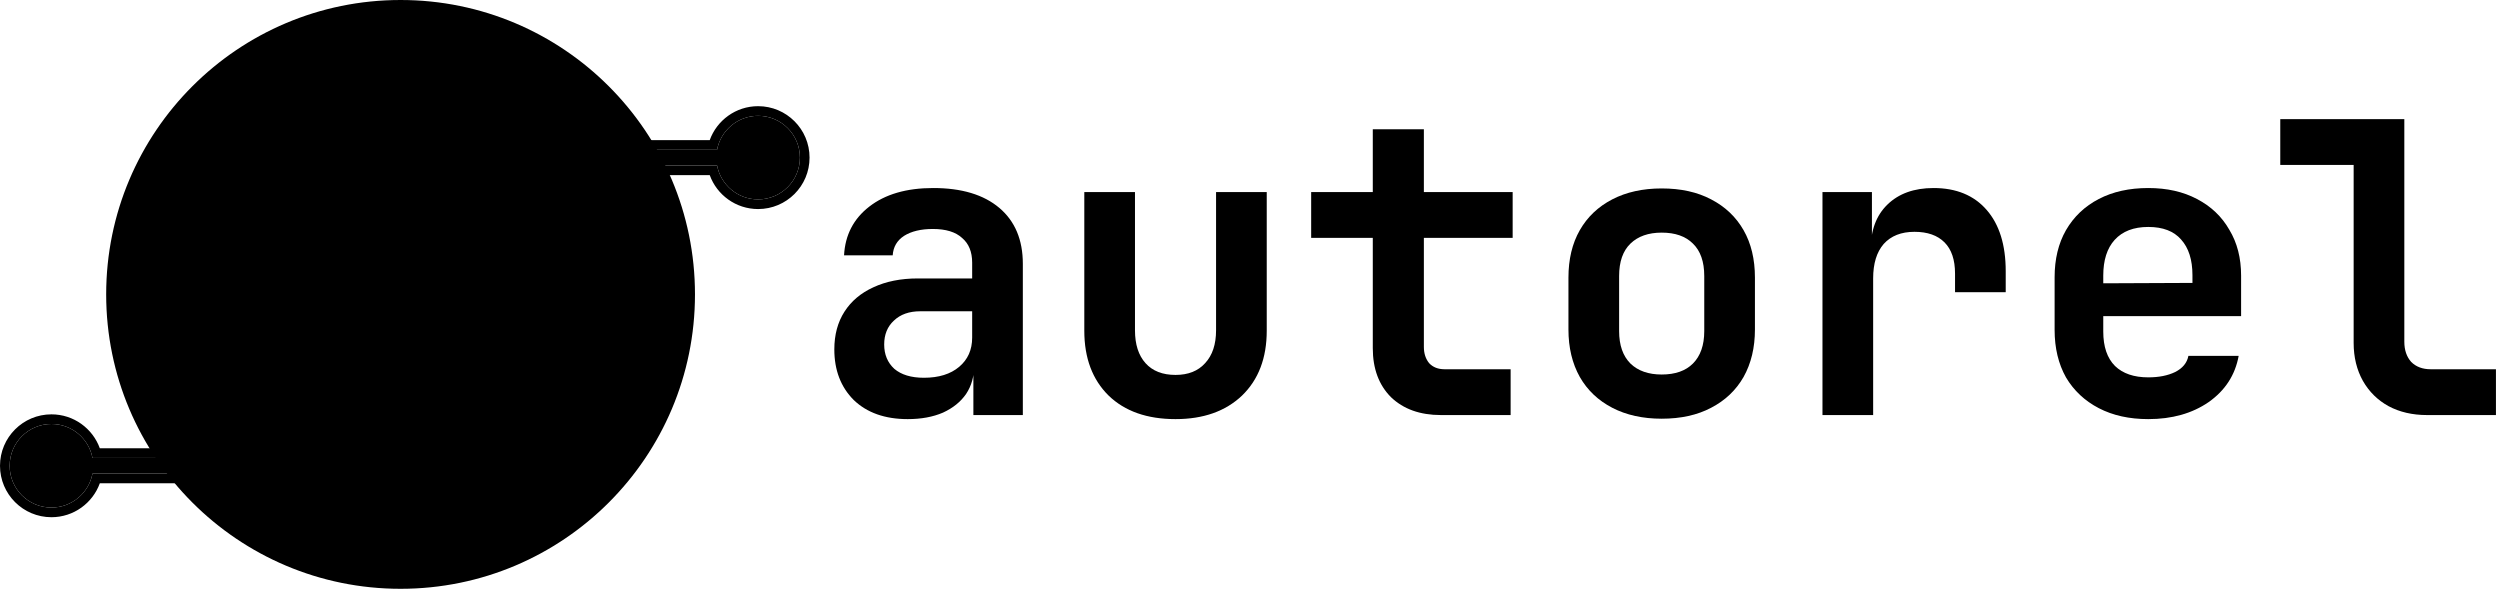
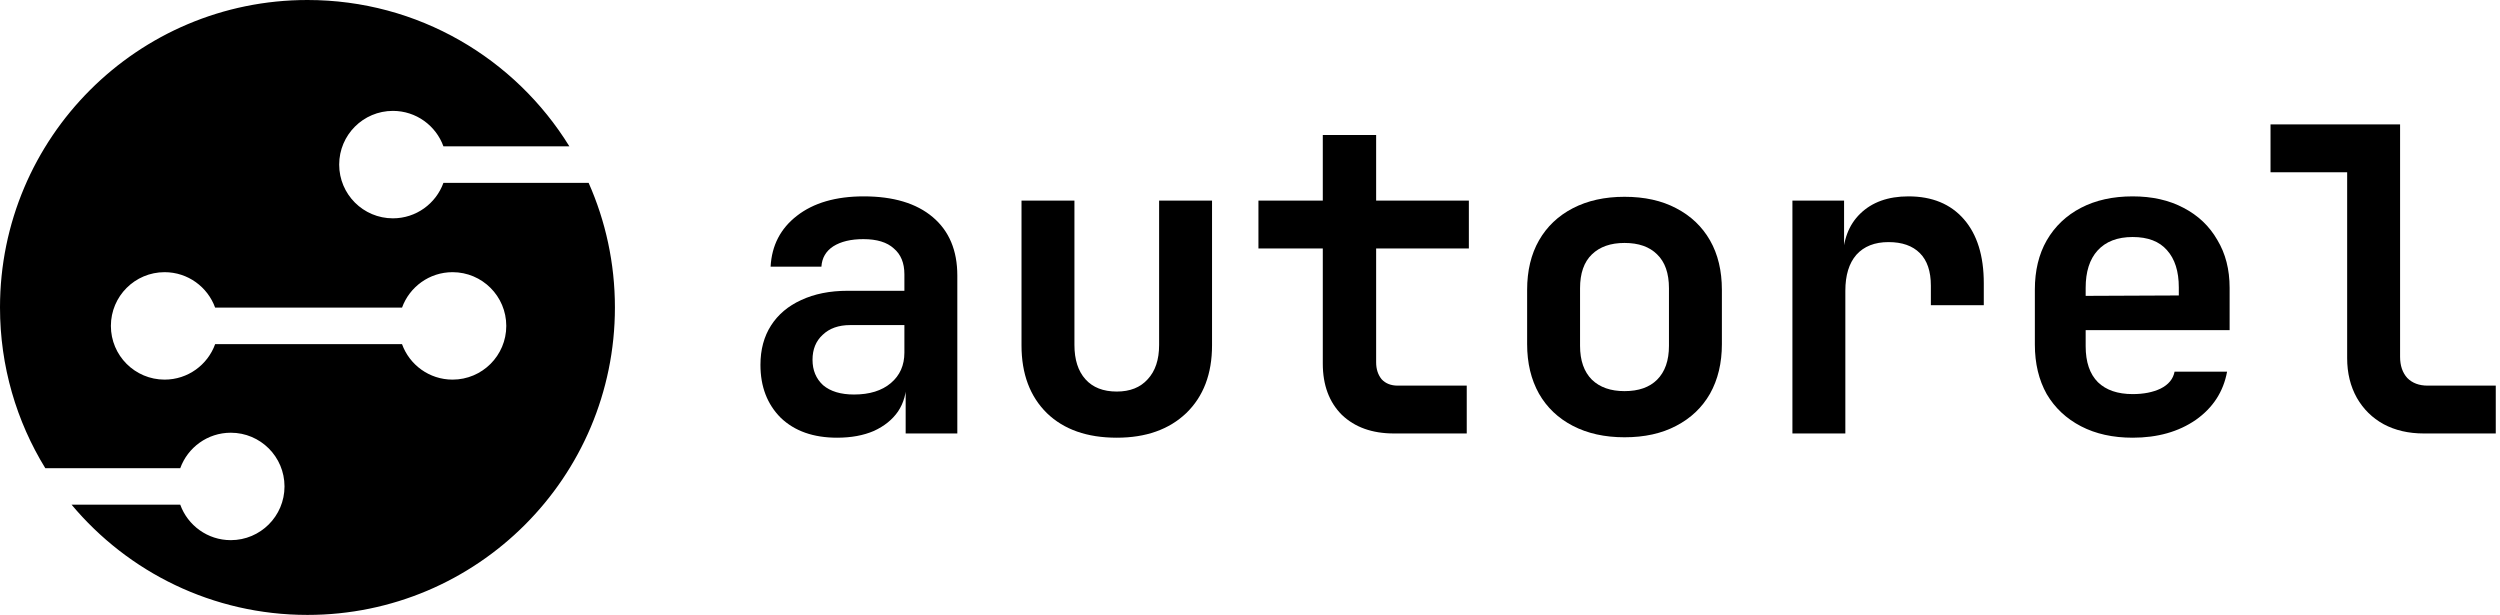
- <svg xmlns="http://www.w3.org/2000/svg" width="259" height="61" viewBox="0 0 259 61" fill="none">
-   <path d="M251.44 43C249.928 43 248.598 42.692 247.45 42.076C246.33 41.46 245.448 40.592 244.804 39.472C244.16 38.324 243.838 37.008 243.838 35.524V17.086H236.236V12.34H249.088V35.398C249.088 36.266 249.326 36.966 249.802 37.498C250.306 38.002 250.978 38.254 251.818 38.254H258.58V43H251.44Z" fill="black" />
-   <path d="M222.56 43.42C220.6 43.42 218.892 43.042 217.436 42.286C215.98 41.53 214.846 40.466 214.034 39.094C213.25 37.694 212.858 36.056 212.858 34.18V28.72C212.858 26.844 213.25 25.22 214.034 23.848C214.846 22.448 215.98 21.37 217.436 20.614C218.892 19.858 220.6 19.48 222.56 19.48C224.492 19.48 226.172 19.858 227.6 20.614C229.056 21.37 230.176 22.434 230.96 23.806C231.772 25.15 232.178 26.732 232.178 28.552V32.752H217.898V34.348C217.898 35.916 218.304 37.106 219.116 37.918C219.928 38.702 221.076 39.094 222.56 39.094C223.652 39.094 224.576 38.912 225.332 38.548C226.116 38.156 226.578 37.596 226.718 36.868H231.926C231.562 38.856 230.526 40.452 228.818 41.656C227.11 42.832 225.024 43.42 222.56 43.42ZM227.138 29.77V28.51C227.138 26.914 226.746 25.682 225.962 24.814C225.206 23.946 224.072 23.512 222.56 23.512C221.048 23.512 219.886 23.96 219.074 24.856C218.29 25.724 217.898 26.956 217.898 28.552V29.35L227.516 29.308L227.138 29.77Z" fill="black" />
-   <path d="M188.808 43V19.9H193.932V24.562H195.36L193.806 25.822C193.806 23.862 194.38 22.322 195.528 21.202C196.704 20.054 198.3 19.48 200.316 19.48C202.668 19.48 204.502 20.236 205.818 21.748C207.134 23.26 207.792 25.374 207.792 28.09V30.274H202.542V28.342C202.542 26.914 202.178 25.836 201.45 25.108C200.722 24.38 199.686 24.016 198.342 24.016C196.97 24.016 195.906 24.436 195.15 25.276C194.422 26.116 194.058 27.306 194.058 28.846V43H188.808Z" fill="black" />
-   <path d="M172.151 43.378C170.191 43.378 168.483 43 167.027 42.244C165.571 41.488 164.451 40.424 163.667 39.052C162.883 37.652 162.491 36.014 162.491 34.138V28.762C162.491 26.858 162.883 25.22 163.667 23.848C164.451 22.476 165.571 21.412 167.027 20.656C168.483 19.9 170.191 19.522 172.151 19.522C174.139 19.522 175.847 19.9 177.275 20.656C178.731 21.412 179.851 22.476 180.635 23.848C181.419 25.22 181.811 26.858 181.811 28.762V34.138C181.811 36.014 181.419 37.652 180.635 39.052C179.851 40.424 178.731 41.488 177.275 42.244C175.847 43 174.139 43.378 172.151 43.378ZM172.151 38.8C173.551 38.8 174.629 38.422 175.385 37.666C176.169 36.882 176.561 35.762 176.561 34.306V28.594C176.561 27.11 176.169 25.99 175.385 25.234C174.629 24.478 173.551 24.1 172.151 24.1C170.779 24.1 169.701 24.478 168.917 25.234C168.133 25.99 167.741 27.11 167.741 28.594V34.306C167.741 35.762 168.133 36.882 168.917 37.666C169.701 38.422 170.779 38.8 172.151 38.8Z" fill="black" />
-   <path d="M149.277 43C147.121 43 145.399 42.384 144.111 41.152C142.851 39.892 142.221 38.198 142.221 36.07V24.646H135.837V19.9H142.221V13.39H147.513V19.9H156.711V24.646H147.513V35.944C147.513 36.616 147.695 37.176 148.059 37.624C148.451 38.044 148.983 38.254 149.655 38.254H156.501V43H149.277Z" fill="black" />
-   <path d="M121.784 43.42C118.844 43.42 116.534 42.608 114.854 40.984C113.174 39.332 112.334 37.092 112.334 34.264V19.9H117.584V34.222C117.584 35.678 117.948 36.812 118.676 37.624C119.404 38.436 120.44 38.842 121.784 38.842C123.1 38.842 124.122 38.436 124.85 37.624C125.606 36.812 125.984 35.678 125.984 34.222V19.9H131.234V34.264C131.234 37.092 130.38 39.332 128.672 40.984C126.964 42.608 124.668 43.42 121.784 43.42Z" fill="black" />
-   <path d="M94.038 43.42C91.686 43.42 89.824 42.762 88.452 41.446C87.108 40.102 86.436 38.352 86.436 36.196C86.436 34.684 86.786 33.382 87.486 32.29C88.186 31.198 89.18 30.358 90.468 29.77C91.784 29.154 93.324 28.846 95.088 28.846H100.716V27.208C100.716 26.088 100.366 25.234 99.666 24.646C98.994 24.03 97.986 23.722 96.642 23.722C95.41 23.722 94.416 23.96 93.66 24.436C92.932 24.912 92.54 25.584 92.484 26.452H87.444C87.556 24.352 88.424 22.672 90.048 21.412C91.7 20.124 93.912 19.48 96.684 19.48C99.624 19.48 101.906 20.166 103.53 21.538C105.154 22.91 105.966 24.842 105.966 27.334V43H100.842V38.59H100.002L100.926 37.834C100.926 38.982 100.646 39.976 100.086 40.816C99.526 41.628 98.728 42.272 97.692 42.748C96.656 43.196 95.438 43.42 94.038 43.42ZM95.718 39.136C97.258 39.136 98.476 38.758 99.372 38.002C100.268 37.246 100.716 36.238 100.716 34.978V32.248H95.34C94.192 32.248 93.282 32.57 92.61 33.214C91.938 33.83 91.602 34.656 91.602 35.692C91.602 36.728 91.952 37.568 92.652 38.212C93.38 38.828 94.402 39.136 95.718 39.136Z" fill="black" />
-   <path d="M72 30.5C72 47.345 58.345 61 41.5 61C24.655 61 11 47.345 11 30.5C11 13.655 24.655 0 41.5 0C58.345 0 72 13.655 72 30.5Z" fill="black" />
-   <path fill-rule="evenodd" clip-rule="evenodd" d="M5.329 52.583C2.938 52.583 1 50.645 1 48.255C1 45.864 2.938 43.926 5.329 43.926C7.442 43.926 9.202 45.44 9.582 47.443H29.641C30.021 45.44 31.781 43.926 33.894 43.926C36.285 43.926 38.223 45.864 38.223 48.255C38.223 50.645 36.285 52.583 33.894 52.583C31.781 52.583 30.021 51.069 29.641 49.066H9.582C9.202 51.069 7.442 52.583 5.329 52.583Z" fill="black" />
-   <path fill-rule="evenodd" clip-rule="evenodd" d="M5.329 53.583C2.386 53.583 0 51.198 0 48.255C0 45.311 2.386 42.926 5.329 42.926C7.637 42.926 9.6 44.392 10.342 46.443H28.881C29.623 44.392 31.586 42.926 33.894 42.926C36.837 42.926 39.223 45.311 39.223 48.255C39.223 51.198 36.837 53.583 33.894 53.583C31.586 53.583 29.623 52.117 28.881 50.066H10.342C9.6 52.117 7.637 53.583 5.329 53.583ZM9.582 49.066H29.641C30.021 51.069 31.781 52.583 33.894 52.583C36.285 52.583 38.223 50.645 38.223 48.255C38.223 45.864 36.285 43.926 33.894 43.926C31.781 43.926 30.021 45.44 29.641 47.443H9.582C9.202 45.44 7.442 43.926 5.329 43.926C2.938 43.926 1 45.864 1 48.255C1 50.645 2.938 52.583 5.329 52.583C7.442 52.583 9.202 51.069 9.582 49.066Z" fill="black" />
-   <path fill-rule="evenodd" clip-rule="evenodd" d="M27.329 36.658C24.938 36.658 23 34.72 23 32.329C23 29.938 24.938 28 27.329 28C29.442 28 31.202 29.514 31.582 31.517H51.641C52.021 29.514 53.781 28 55.894 28C58.285 28 60.223 29.938 60.223 32.329C60.223 34.72 58.285 36.658 55.894 36.658C53.781 36.658 52.021 35.143 51.641 33.141H31.582C31.202 35.143 29.442 36.658 27.329 36.658Z" fill="black" />
-   <path fill-rule="evenodd" clip-rule="evenodd" d="M27.329 37.658C24.386 37.658 22 35.272 22 32.329C22 29.386 24.386 27 27.329 27C29.637 27 31.6 28.466 32.342 30.517H50.881C51.623 28.466 53.586 27 55.894 27C58.837 27 61.223 29.386 61.223 32.329C61.223 35.272 58.837 37.658 55.894 37.658C53.586 37.658 51.623 36.192 50.881 34.141H32.342C31.6 36.192 29.637 37.658 27.329 37.658ZM31.582 33.141H51.641C52.021 35.143 53.781 36.658 55.894 36.658C58.285 36.658 60.223 34.72 60.223 32.329C60.223 29.938 58.285 28 55.894 28C53.781 28 52.021 29.514 51.641 31.517H31.582C31.202 29.514 29.442 28 27.329 28C24.938 28 23 29.938 23 32.329C23 34.72 24.938 36.658 27.329 36.658C29.442 36.658 31.202 35.143 31.582 33.141Z" fill="black" />
-   <path fill-rule="evenodd" clip-rule="evenodd" d="M49.976 20.658C47.585 20.658 45.647 18.72 45.647 16.329C45.647 13.938 47.585 12 49.976 12C52.089 12 53.849 13.514 54.229 15.517H74.288C74.668 13.514 76.427 12 78.541 12C80.931 12 82.87 13.938 82.87 16.329C82.87 18.72 80.931 20.658 78.541 20.658C76.427 20.658 74.668 19.143 74.288 17.141H54.229C53.849 19.143 52.089 20.658 49.976 20.658Z" fill="black" />
-   <path fill-rule="evenodd" clip-rule="evenodd" d="M49.976 21.658C47.033 21.658 44.647 19.272 44.647 16.329C44.647 13.386 47.033 11 49.976 11C52.283 11 54.247 12.466 54.988 14.517H73.528C74.269 12.466 76.233 11 78.541 11C81.484 11 83.87 13.386 83.87 16.329C83.87 19.272 81.484 21.658 78.541 21.658C76.233 21.658 74.269 20.192 73.528 18.141H54.988C54.247 20.192 52.283 21.658 49.976 21.658ZM54.229 17.141H74.288C74.668 19.143 76.427 20.658 78.541 20.658C80.931 20.658 82.87 18.72 82.87 16.329C82.87 13.938 80.931 12 78.541 12C76.427 12 74.668 13.514 74.288 15.517H54.229C53.849 13.514 52.089 12 49.976 12C47.585 12 45.647 13.938 45.647 16.329C45.647 18.72 47.585 20.658 49.976 20.658C52.089 20.658 53.849 19.143 54.229 17.141Z" fill="black" />
+ <svg xmlns="http://www.w3.org/2000/svg" width="248" height="61" viewBox="0 0 248 61" fill="none">
+   <path d="M240.44 43C238.928 43 237.598 42.692 236.45 42.076C235.33 41.46 234.448 40.592 233.804 39.472C233.16 38.324 232.838 37.008 232.838 35.524V17.086H225.236V12.34H238.088V35.398C238.088 36.266 238.326 36.966 238.802 37.498C239.306 38.002 239.978 38.254 240.818 38.254H247.58V43H240.44Z" fill="black" />
+   <path d="M211.56 43.42C209.6 43.42 207.892 43.042 206.436 42.286C204.98 41.53 203.846 40.466 203.034 39.094C202.25 37.694 201.858 36.056 201.858 34.18V28.72C201.858 26.844 202.25 25.22 203.034 23.848C203.846 22.448 204.98 21.37 206.436 20.614C207.892 19.858 209.6 19.48 211.56 19.48C213.492 19.48 215.172 19.858 216.6 20.614C218.056 21.37 219.176 22.434 219.96 23.806C220.772 25.15 221.178 26.732 221.178 28.552V32.752H206.898V34.348C206.898 35.916 207.304 37.106 208.116 37.918C208.928 38.702 210.076 39.094 211.56 39.094C212.652 39.094 213.576 38.912 214.332 38.548C215.116 38.156 215.578 37.596 215.718 36.868H220.926C220.562 38.856 219.526 40.452 217.818 41.656C216.11 42.832 214.024 43.42 211.56 43.42ZM216.138 29.77V28.51C216.138 26.914 215.746 25.682 214.962 24.814C214.206 23.946 213.072 23.512 211.56 23.512C210.048 23.512 208.886 23.96 208.074 24.856C207.29 25.724 206.898 26.956 206.898 28.552V29.35L216.516 29.308L216.138 29.77Z" fill="black" />
+   <path d="M177.808 43V19.9H182.932V24.562H184.36L182.806 25.822C182.806 23.862 183.38 22.322 184.528 21.202C185.704 20.054 187.3 19.48 189.316 19.48C191.668 19.48 193.502 20.236 194.818 21.748C196.134 23.26 196.792 25.374 196.792 28.09V30.274H191.542V28.342C191.542 26.914 191.178 25.836 190.45 25.108C189.722 24.38 188.686 24.016 187.342 24.016C185.97 24.016 184.906 24.436 184.15 25.276C183.422 26.116 183.058 27.306 183.058 28.846V43H177.808Z" fill="black" />
+   <path d="M161.151 43.378C159.191 43.378 157.483 43 156.027 42.244C154.571 41.488 153.451 40.424 152.667 39.052C151.883 37.652 151.491 36.014 151.491 34.138V28.762C151.491 26.858 151.883 25.22 152.667 23.848C153.451 22.476 154.571 21.412 156.027 20.656C157.483 19.9 159.191 19.522 161.151 19.522C163.139 19.522 164.847 19.9 166.275 20.656C167.731 21.412 168.851 22.476 169.635 23.848C170.419 25.22 170.811 26.858 170.811 28.762V34.138C170.811 36.014 170.419 37.652 169.635 39.052C168.851 40.424 167.731 41.488 166.275 42.244C164.847 43 163.139 43.378 161.151 43.378ZM161.151 38.8C162.551 38.8 163.629 38.422 164.385 37.666C165.169 36.882 165.561 35.762 165.561 34.306V28.594C165.561 27.11 165.169 25.99 164.385 25.234C163.629 24.478 162.551 24.1 161.151 24.1C159.779 24.1 158.701 24.478 157.917 25.234C157.133 25.99 156.741 27.11 156.741 28.594V34.306C156.741 35.762 157.133 36.882 157.917 37.666C158.701 38.422 159.779 38.8 161.151 38.8Z" fill="black" />
+   <path d="M138.277 43C136.121 43 134.399 42.384 133.111 41.152C131.851 39.892 131.221 38.198 131.221 36.07V24.646H124.837V19.9H131.221V13.39H136.513V19.9H145.711V24.646H136.513V35.944C136.513 36.616 136.695 37.176 137.059 37.624C137.451 38.044 137.983 38.254 138.655 38.254H145.501V43H138.277Z" fill="black" />
+   <path d="M110.784 43.42C107.844 43.42 105.534 42.608 103.854 40.984C102.174 39.332 101.334 37.092 101.334 34.264V19.9H106.584V34.222C106.584 35.678 106.948 36.812 107.676 37.624C108.404 38.436 109.44 38.842 110.784 38.842C112.1 38.842 113.122 38.436 113.85 37.624C114.606 36.812 114.984 35.678 114.984 34.222V19.9H120.234V34.264C120.234 37.092 119.38 39.332 117.672 40.984C115.964 42.608 113.668 43.42 110.784 43.42Z" fill="black" />
+   <path d="M83.038 43.42C80.686 43.42 78.824 42.762 77.452 41.446C76.108 40.102 75.436 38.352 75.436 36.196C75.436 34.684 75.786 33.382 76.486 32.29C77.186 31.198 78.18 30.358 79.468 29.77C80.784 29.154 82.324 28.846 84.088 28.846H89.716V27.208C89.716 26.088 89.366 25.234 88.666 24.646C87.994 24.03 86.986 23.722 85.642 23.722C84.41 23.722 83.416 23.96 82.66 24.436C81.932 24.912 81.54 25.584 81.484 26.452H76.444C76.556 24.352 77.424 22.672 79.048 21.412C80.7 20.124 82.912 19.48 85.684 19.48C88.624 19.48 90.906 20.166 92.53 21.538C94.154 22.91 94.966 24.842 94.966 27.334V43H89.842V38.59H89.002L89.926 37.834C89.926 38.982 89.646 39.976 89.086 40.816C88.526 41.628 87.728 42.272 86.692 42.748C85.656 43.196 84.438 43.42 83.038 43.42ZM84.718 39.136C86.258 39.136 87.476 38.758 88.372 38.002C89.268 37.246 89.716 36.238 89.716 34.978V32.248H84.34C83.192 32.248 82.282 32.57 81.61 33.214C80.938 33.83 80.602 34.656 80.602 35.692C80.602 36.728 80.952 37.568 81.652 38.212C82.38 38.828 83.402 39.136 84.718 39.136Z" fill="black" />
+   <path fill-rule="evenodd" clip-rule="evenodd" d="M61 30.5C61 47.345 47.345 61 30.5 61C21.102 61 12.697 56.75 7.102 50.066H17.881C18.623 52.117 20.586 53.583 22.894 53.583C25.837 53.583 28.223 51.198 28.223 48.255C28.223 45.311 25.837 42.926 22.894 42.926C20.586 42.926 18.623 44.392 17.881 46.443H4.493C1.643 41.804 0 36.344 0 30.5C0 13.655 13.655 0 30.5 0C41.484 0 51.112 5.806 56.482 14.517H43.988C43.247 12.466 41.283 11 38.976 11C36.033 11 33.647 13.386 33.647 16.329C33.647 19.272 36.033 21.658 38.976 21.658C41.283 21.658 43.247 20.192 43.988 18.141H58.392C60.069 21.919 61 26.101 61 30.5ZM11 32.329C11 35.272 13.386 37.658 16.329 37.658C18.637 37.658 20.6 36.192 21.342 34.141H39.881C40.623 36.192 42.586 37.658 44.894 37.658C47.837 37.658 50.223 35.272 50.223 32.329C50.223 29.386 47.837 27 44.894 27C42.586 27 40.623 28.466 39.881 30.517H21.342C20.6 28.466 18.637 27 16.329 27C13.386 27 11 29.386 11 32.329Z" fill="black" />
</svg>
